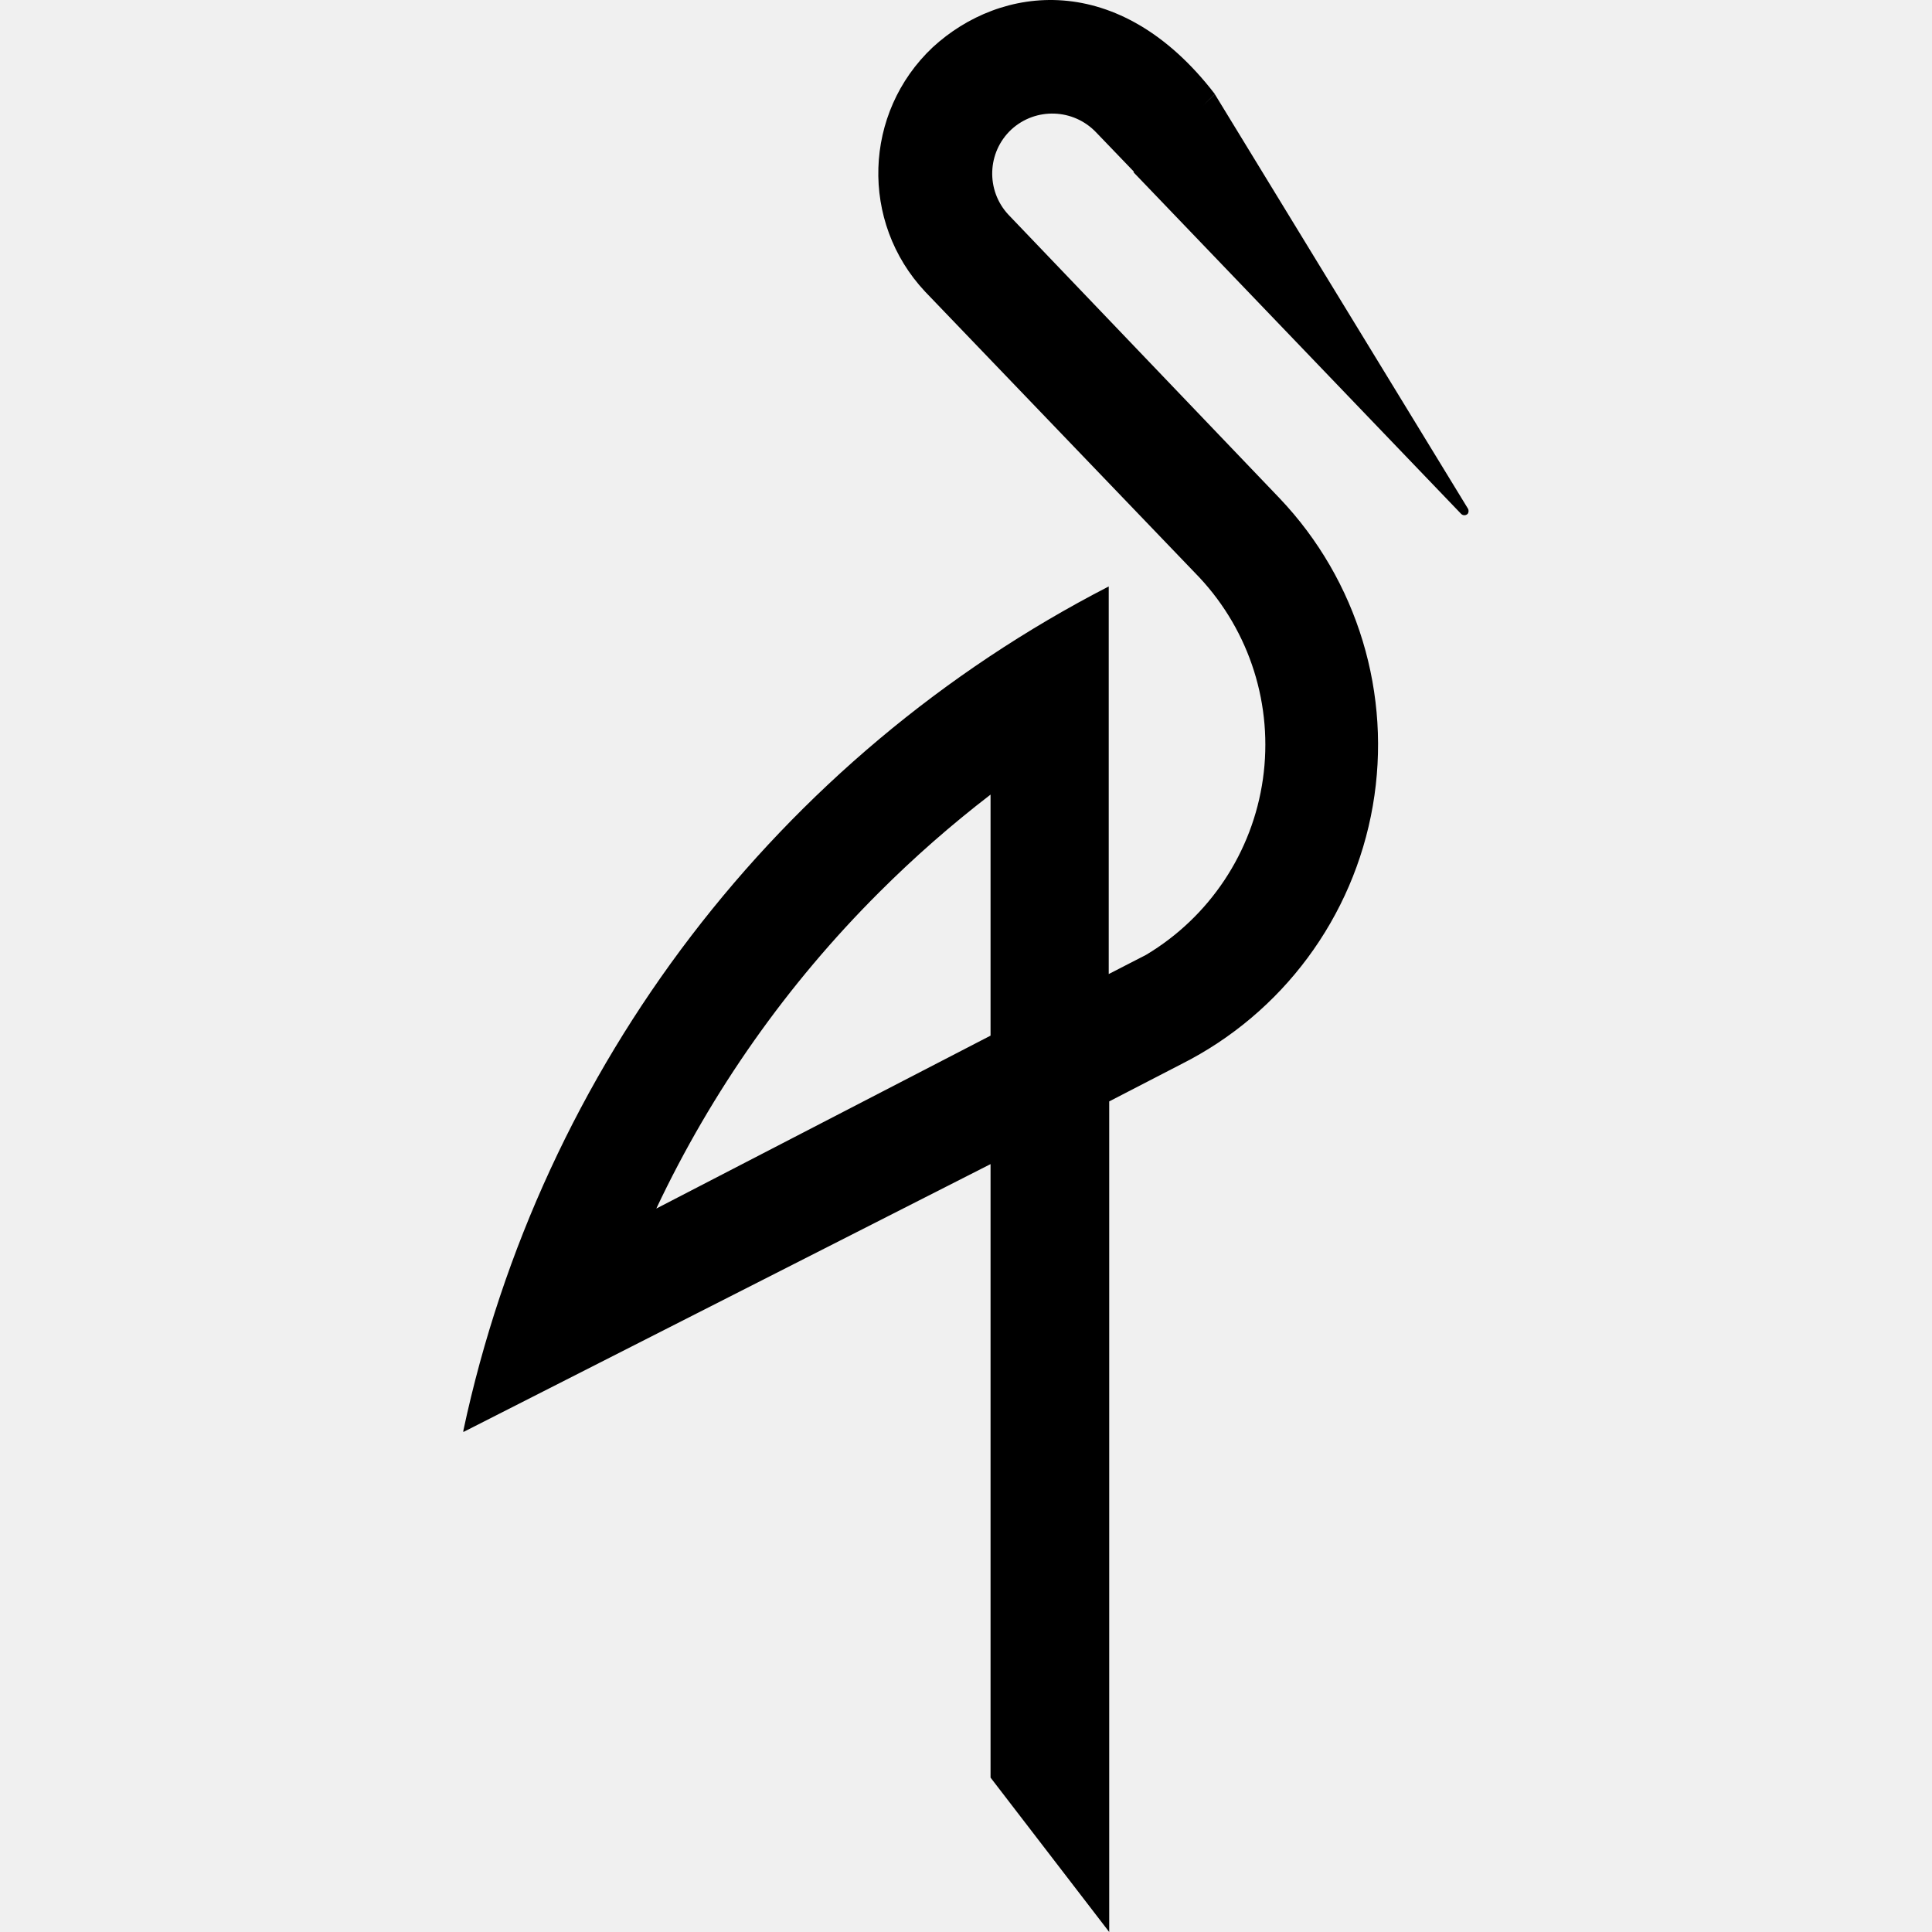
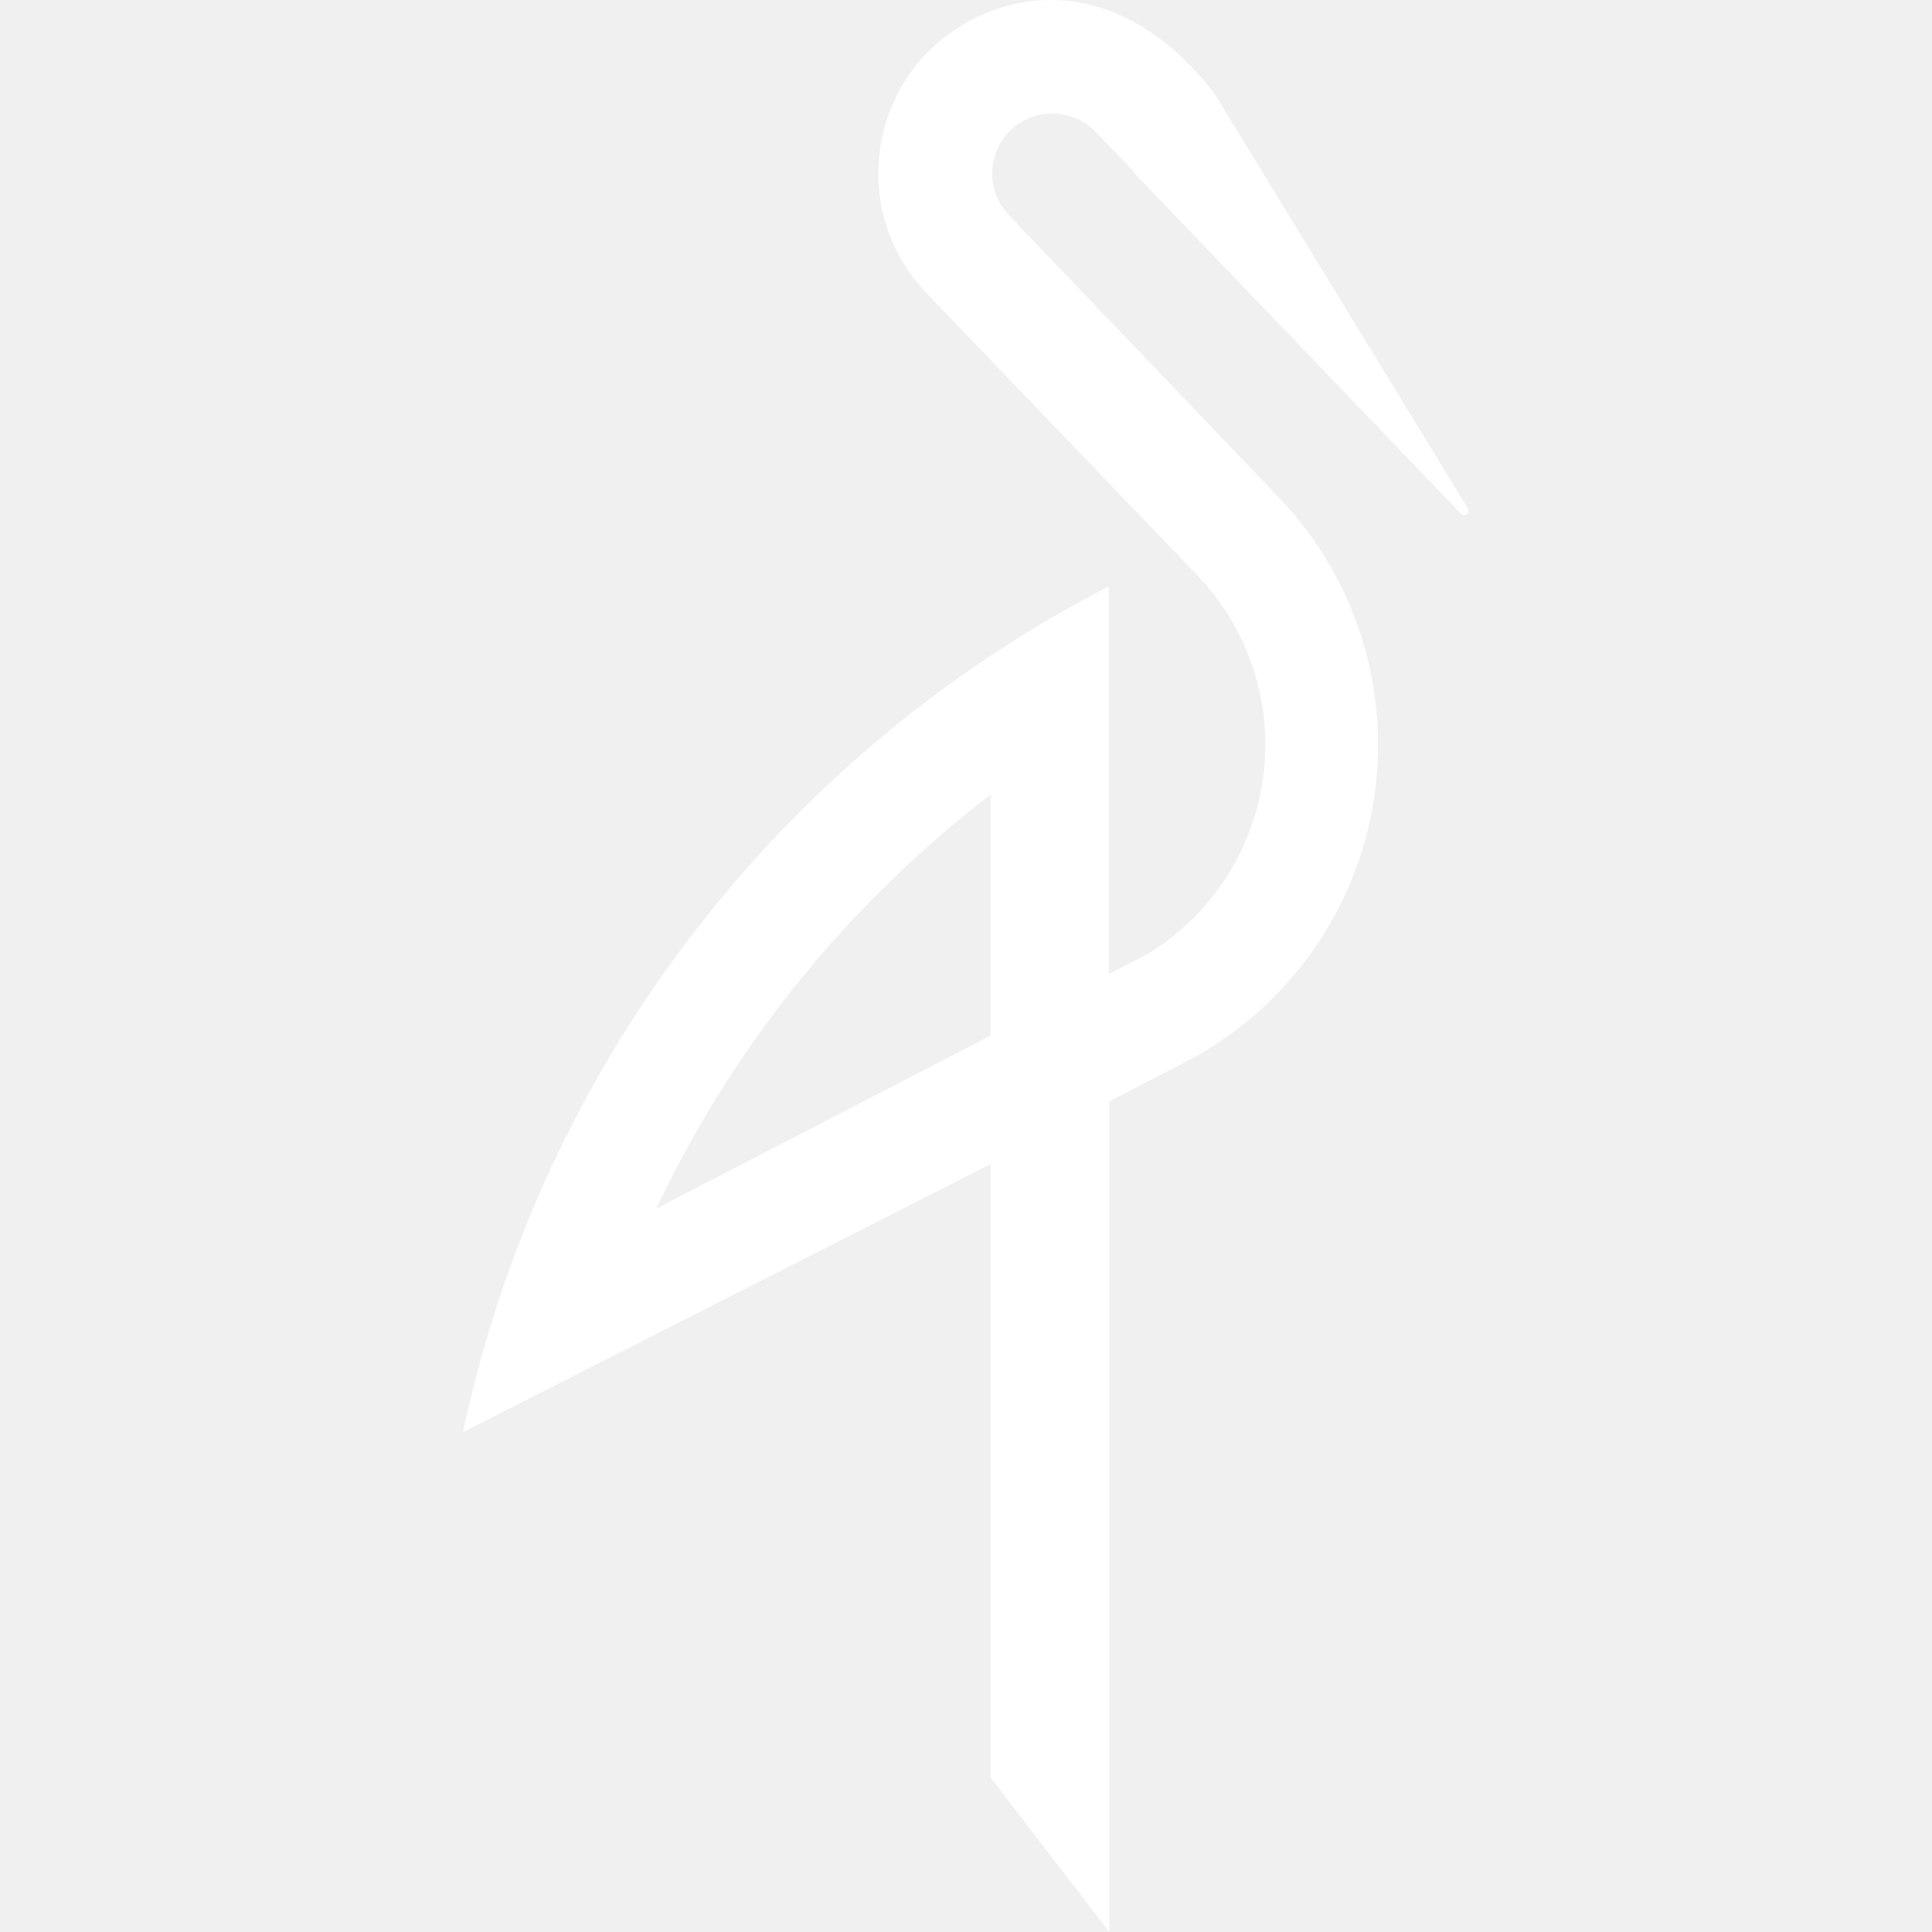
- <svg xmlns="http://www.w3.org/2000/svg" role="img" viewBox="0 0 24 24">
+ <svg xmlns="http://www.w3.org/2000/svg" fill="#ffffff" role="img" viewBox="0 0 24 24">
  <path d="M13.207.006c-.622-.048-1.2.194-1.621.582a2.15 2.15 0 0 0-.094 3.035l3.408 3.551a3.042 3.042 0 0 1-.664 4.688l-.463.238V7.285a15.42 15.42 0 0 0-8.017 10.486v.018l6.549-3.328v7.621L13.779 24V13.682l.896-.463a4.443 4.443 0 0 0 1.221-7.029l-3.371-3.525a.749.749 0 0 1 .037-1.055.752.752 0 0 1 1.057.037l.467.486-.006.006 4.07 4.244a.057.057 0 0 0 .082 0 .06.06 0 0 0 0-.07l-3.141-5.143-.148.142.148-.144C14.495.393 13.829.054 13.207.006Zm-.902 9.865v2.994l-4.152 2.148a13.979 13.979 0 0 1 2.768-3.928 14.178 14.178 0 0 1 1.385-1.215z" />
</svg>
